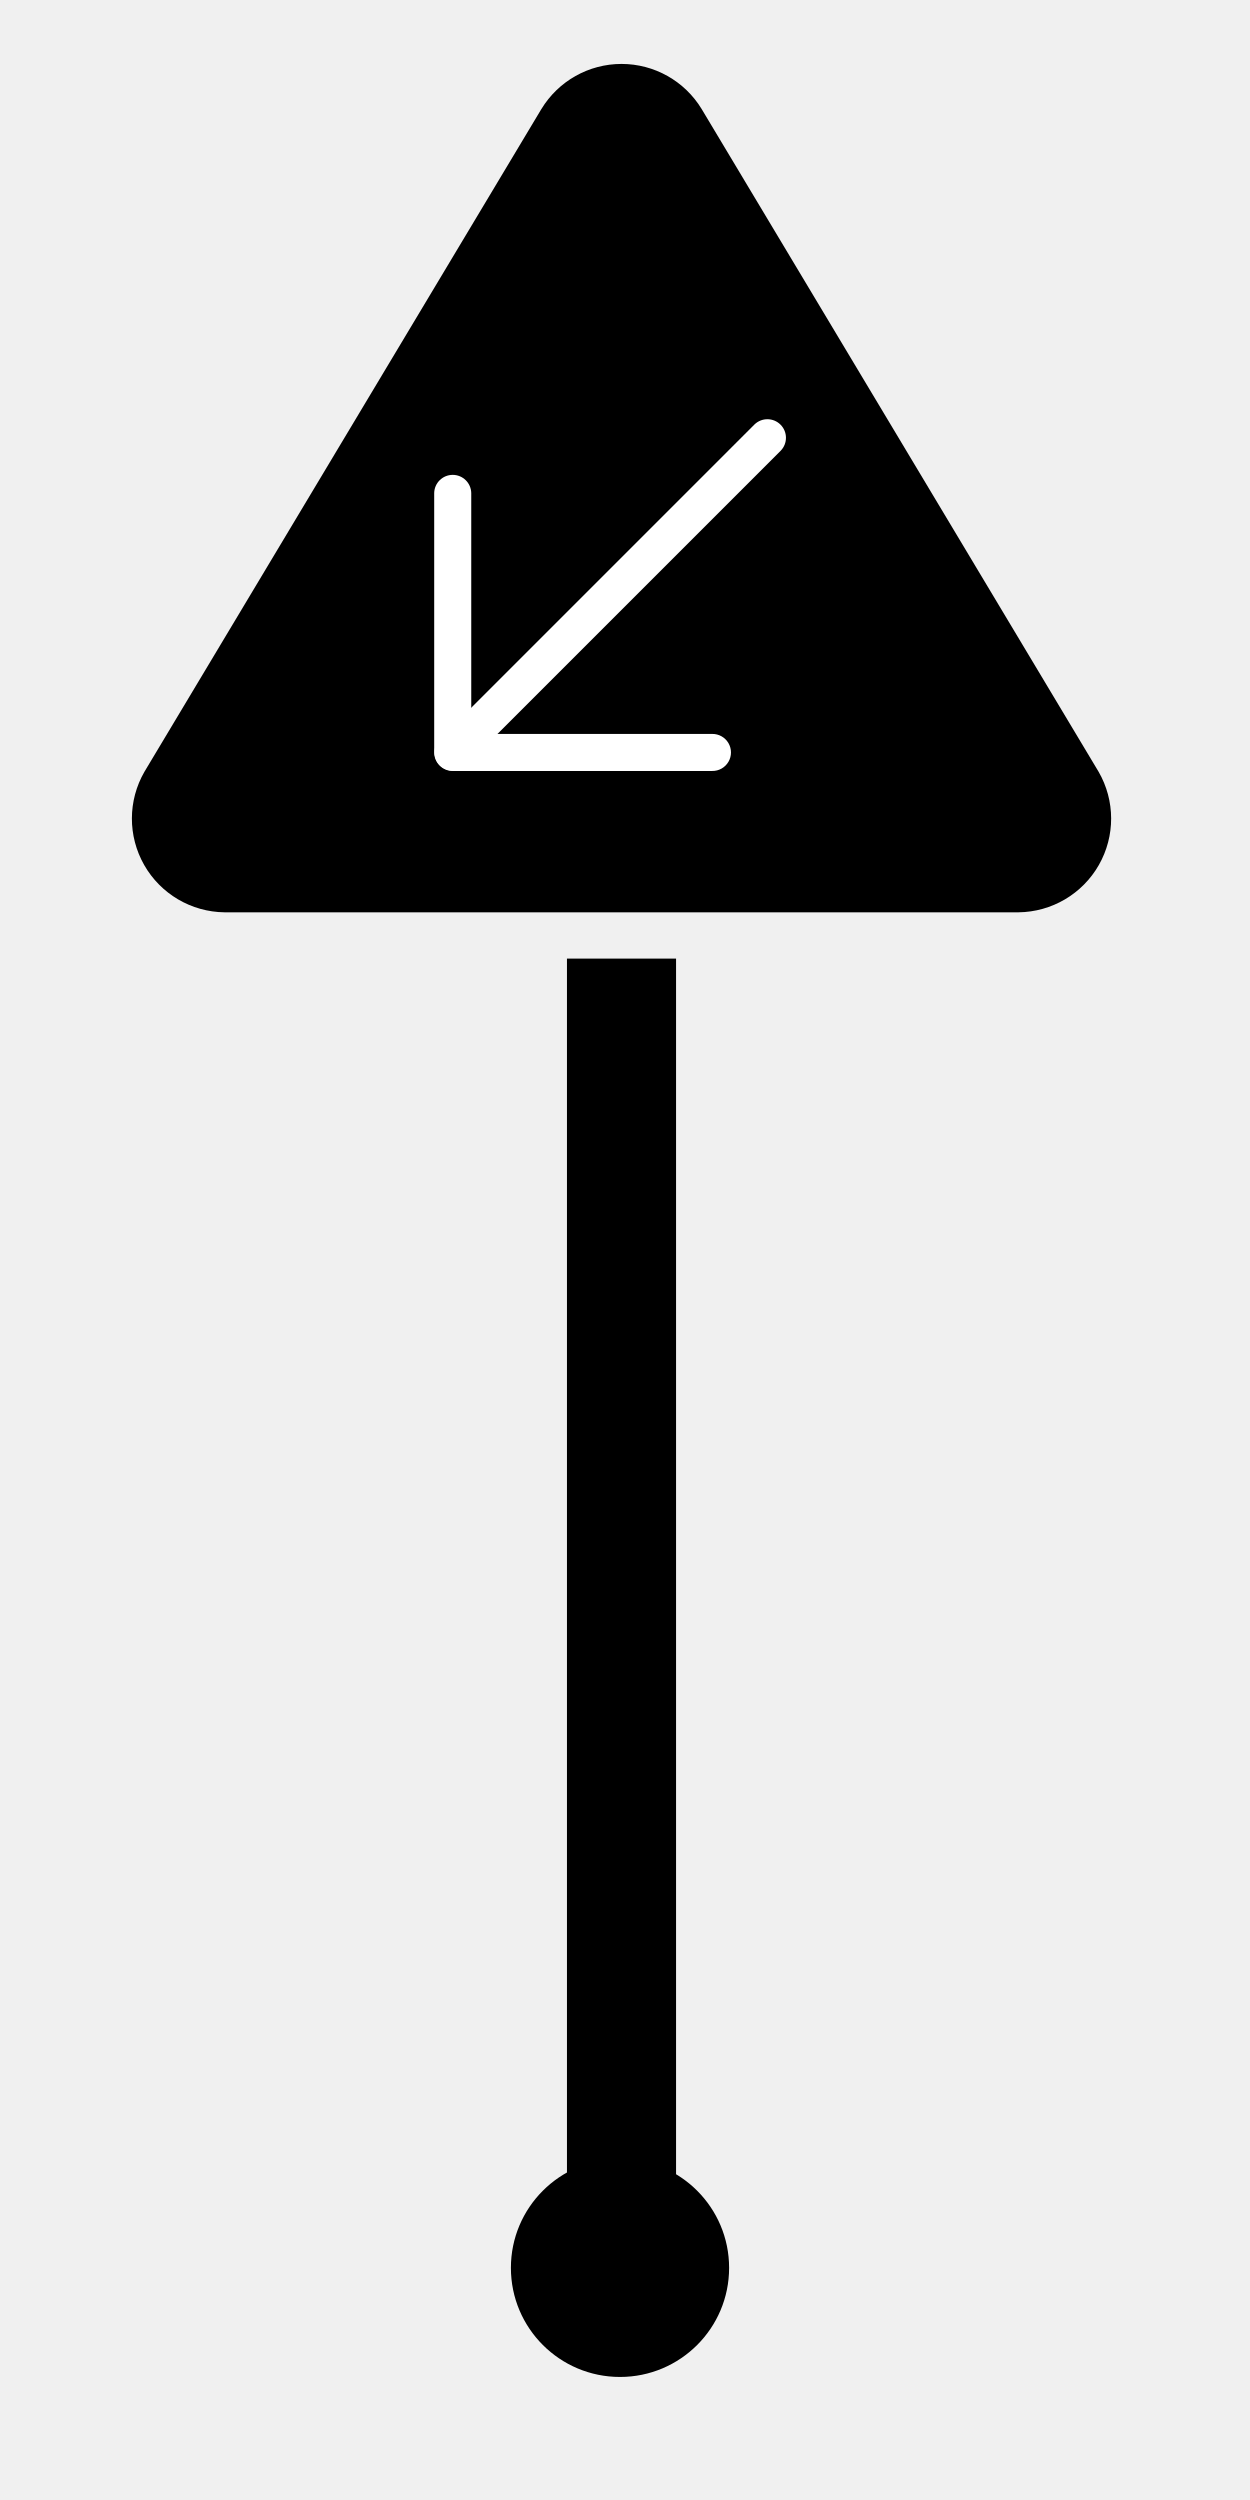
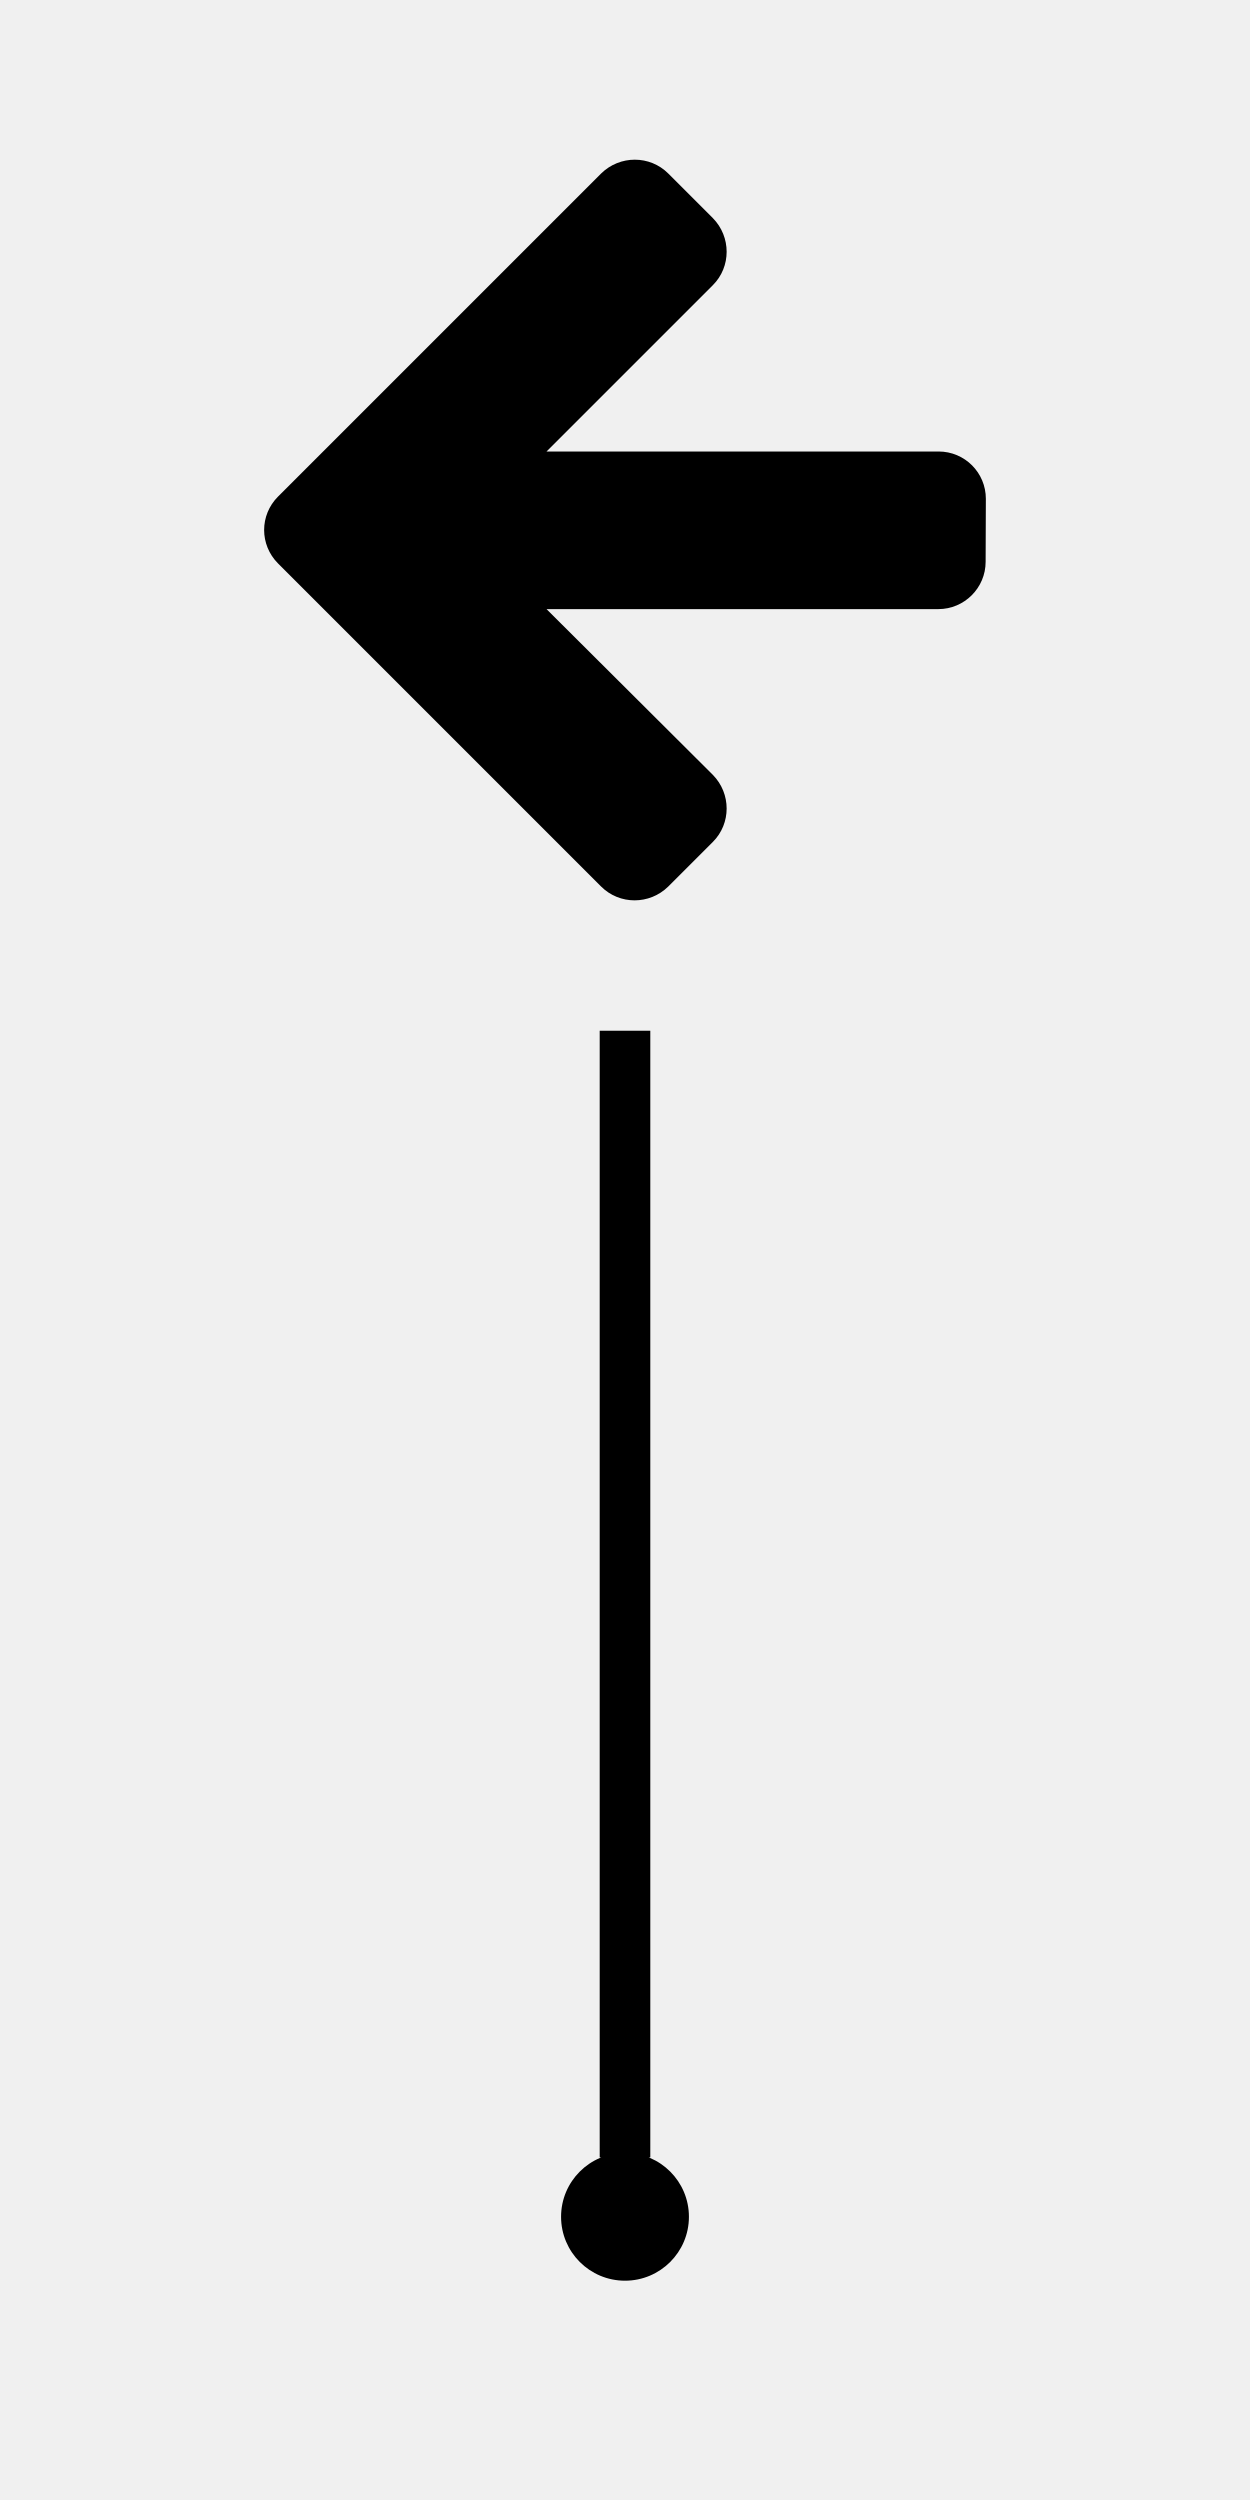
<svg xmlns="http://www.w3.org/2000/svg" width="32mm" height="64mm" version="1.1" viewBox="0 0 210 297">
-   <g transform="matrix(.10351 0 0 .10351 466.42 .80497)">
-     <path d="m394.89-260.51-644.2 1075.4a152.11 152.11 0 0 0 130.06 228.17h1288.4a152.11 152.11 0 0 0 130.06-228.17l-644.2-1075.4a152.11 152.11 0 0 0-260.11 0z" />
-     <path d="m436.41 1118.4h177.07v2004.9h-177.07z" />
-     <path d="m699.58 3243.2a177.07 177.07 0 0 1-177.07 177.07 177.07 177.07 0 0 1-177.07-177.07 177.07 177.07 0 0 1 177.07-177.07 177.07 177.07 0 0 1 177.07 177.07z" />
-     <path d="m352 768a32 32 0 1 0 0 64h448a32 32 0 0 0 32-32v-448a32 32 0 0 0-64 0v416z" fill="#fff" />
-     <path d="m777.34 822.66a32.04 32.04 0 0 0 45.312-45.312l-544-544a32.04 32.04 0 0 0-45.312 45.312z" fill="#fff" />
-   </g>
-   <g stroke-width=".097">
-     <path d="m122.49 319.5a18.329 18.329 0 0 1-18.329 18.329 18.329 18.329 0 0 1-18.329-18.329 18.329 18.329 0 0 1 18.329-18.329 18.329 18.329 0 0 1 18.329 18.329zm-27.241-219.95h18.329v207.54h-18.329zm-4.298-142.73-66.683 111.33a15.746 15.746 0 0 0 13.462 23.619h133.37a15.746 15.746 0 0 0 13.462-23.619l-66.683-111.33a15.746 15.746 0 0 0-26.925 0z" />
-     <path d="m79.171 61.8h40.464a3.113 3.113 0 1 1 0 6.225h-43.577a3.113 3.113 0 0 1-3.113-3.113v-43.577a3.113 3.113 0 0 1 6.225 0z" fill="#fff" />
-     <path d="m78.262 67.116a3.117 3.117 0 0 1-4.407-4.407l52.915-52.915a3.117 3.117 0 0 1 4.407 4.407z" fill="#fff" />
+   <g transform="matrix(.19343 0 0 .19343 55.203 -11.51)">
+     <g id="a">
+       <g transform="matrix(1.3033 0 0 1.3033 -63.408 -119.73)" />
+       <path d="m312.96 1666.9a55.519 55.519 0 0 1-55.519 55.519 55.519 55.519 0 0 1-55.519-55.519 55.519 55.519 0 0 1 55.519-55.519 55.519 55.519 0 0 1 55.519 55.519zm-77.495-1030.1h43.952v978.52h-43.952zm335.39-462.02c0-22.632-18.245-41.078-41.078-41.078h-340.49l144.47-144.47c15.953-15.953 15.953-41.976 0-58.227l-38.784-38.785c-15.953-15.953-41.976-15.953-58.227 0l-280.67 280.66c-7.976 7.976-12.063 18.446-12.063 29.014 0 10.468 4.087 21.038 12.063 29.014l280.67 280.67c15.953 15.951 41.976 15.951 58.227 0l38.784-38.785c15.953-15.953 15.953-41.976 0-58.227l-144.47-143.97h340.29c22.633 0 41.079-18.446 41.079-41.079z" stroke-width="3.264" />
+     </g>
  </g>
</svg>
